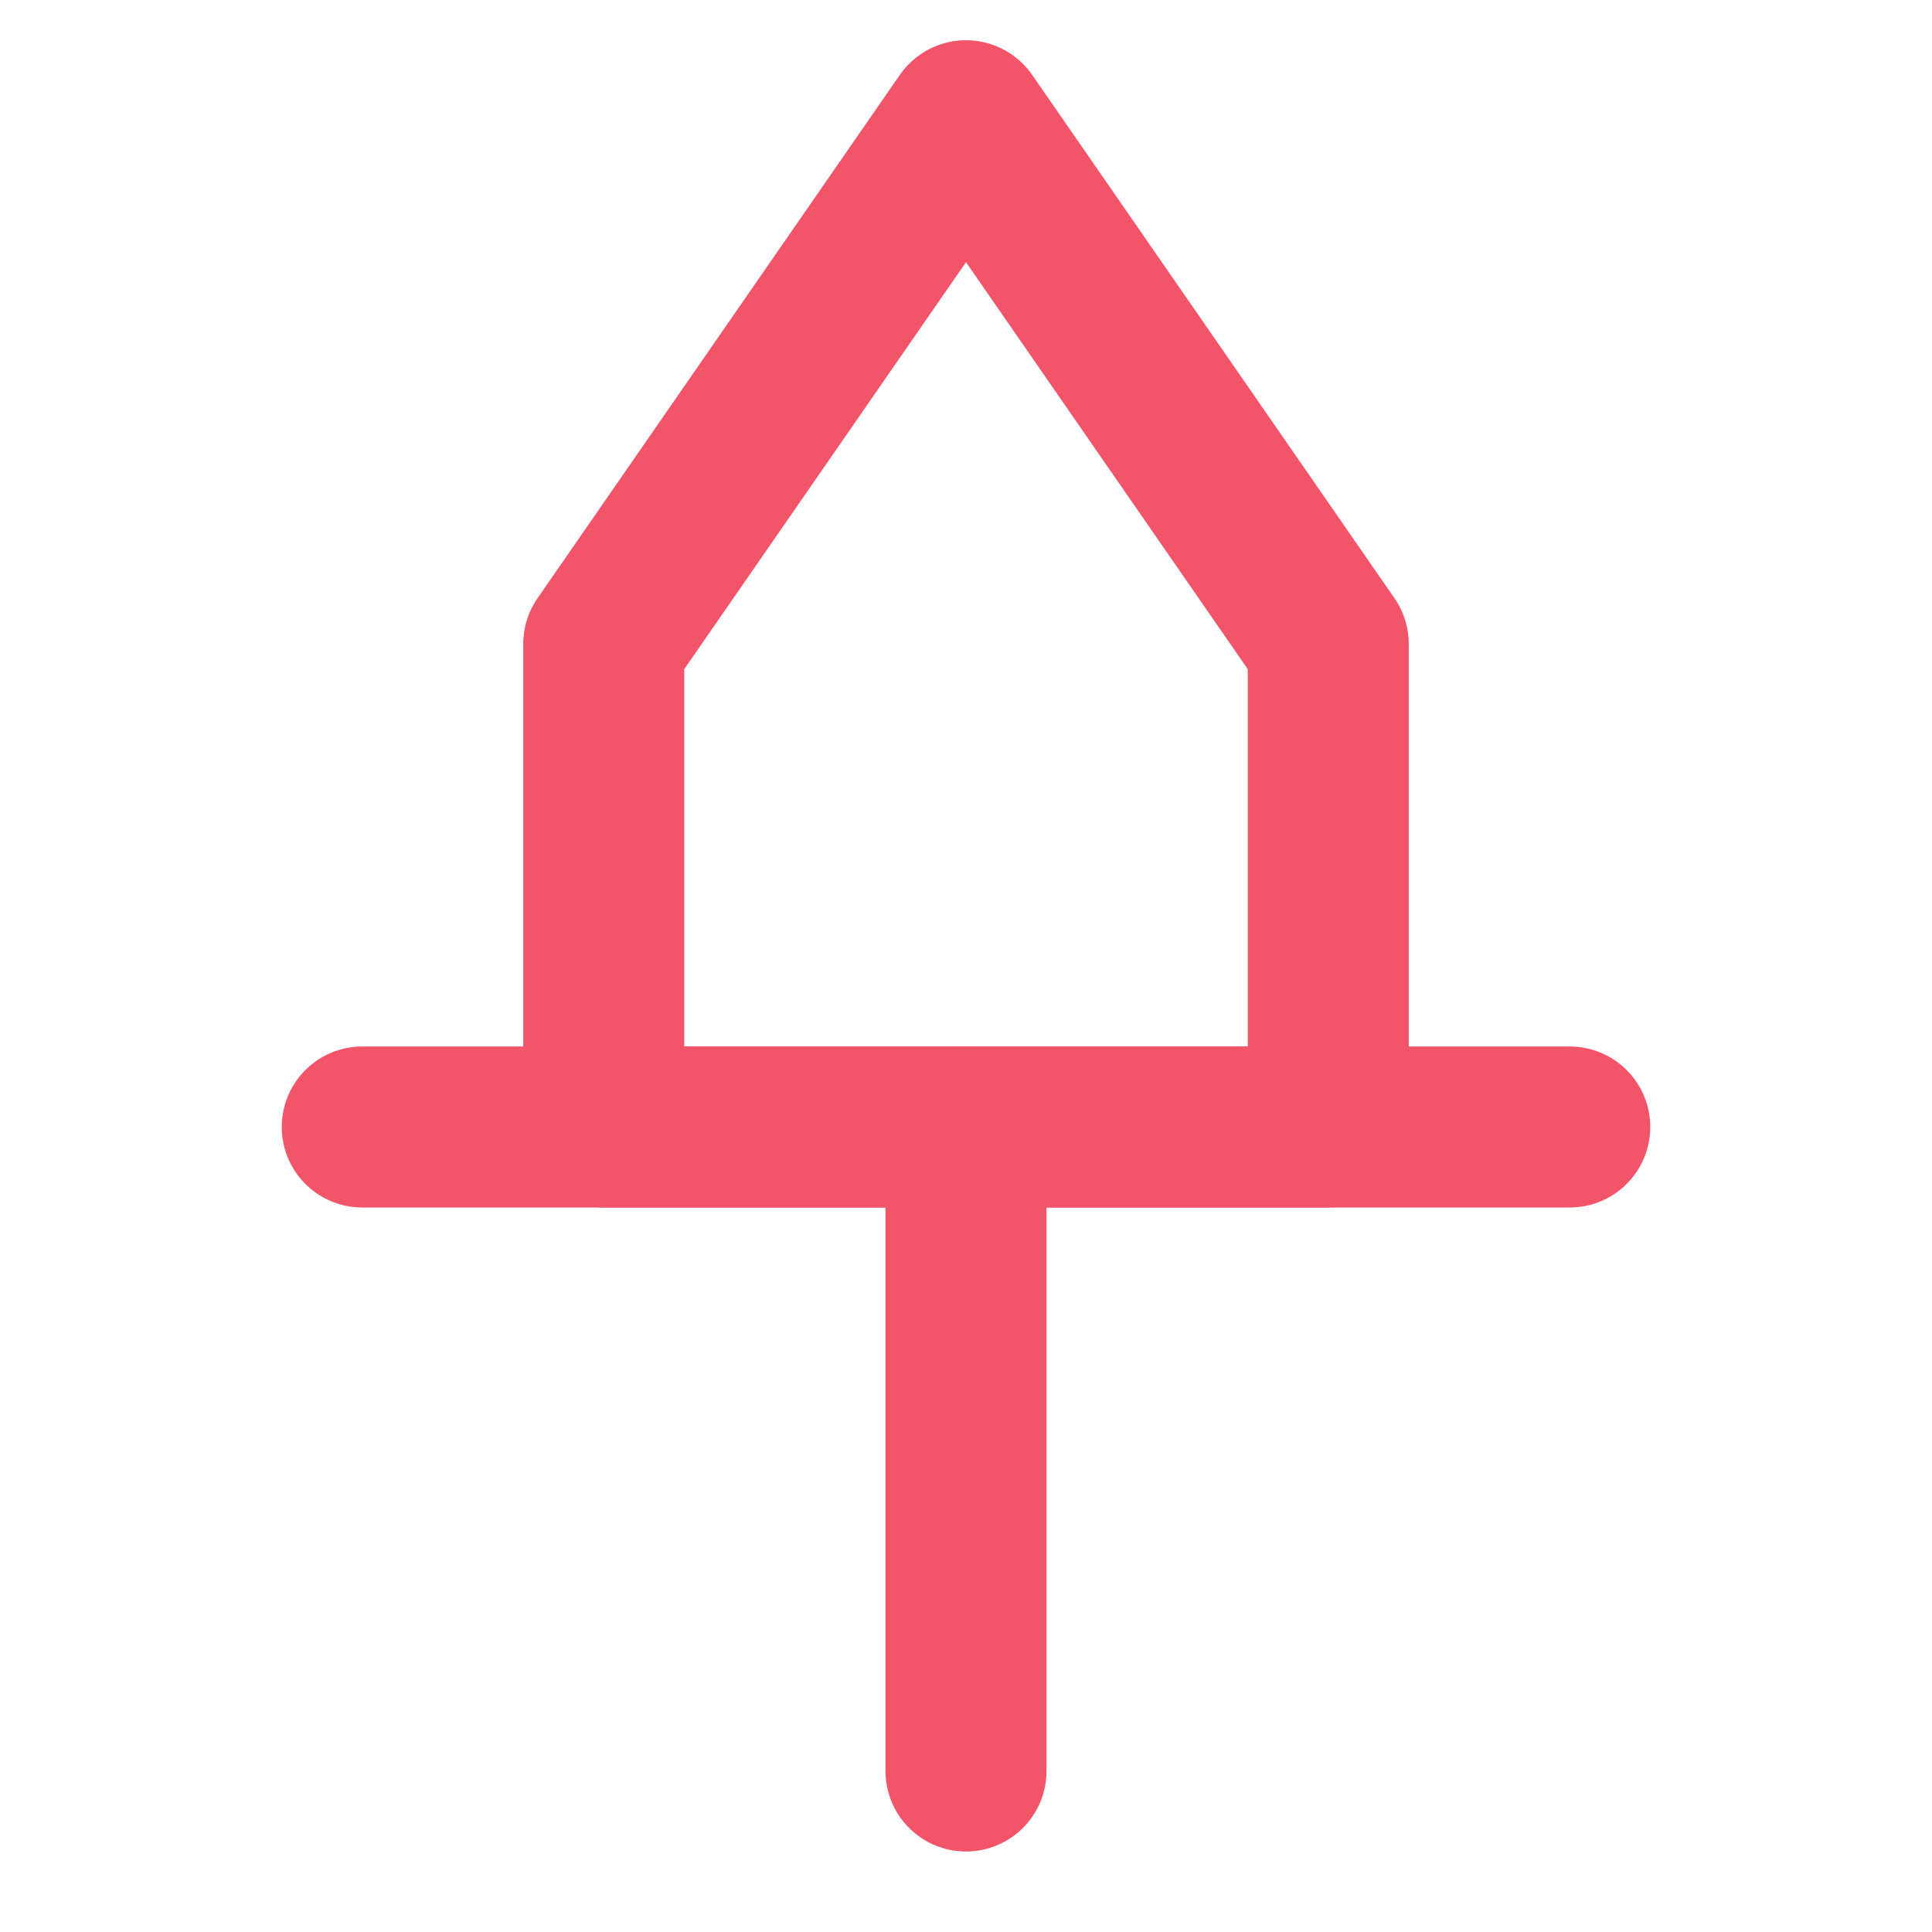
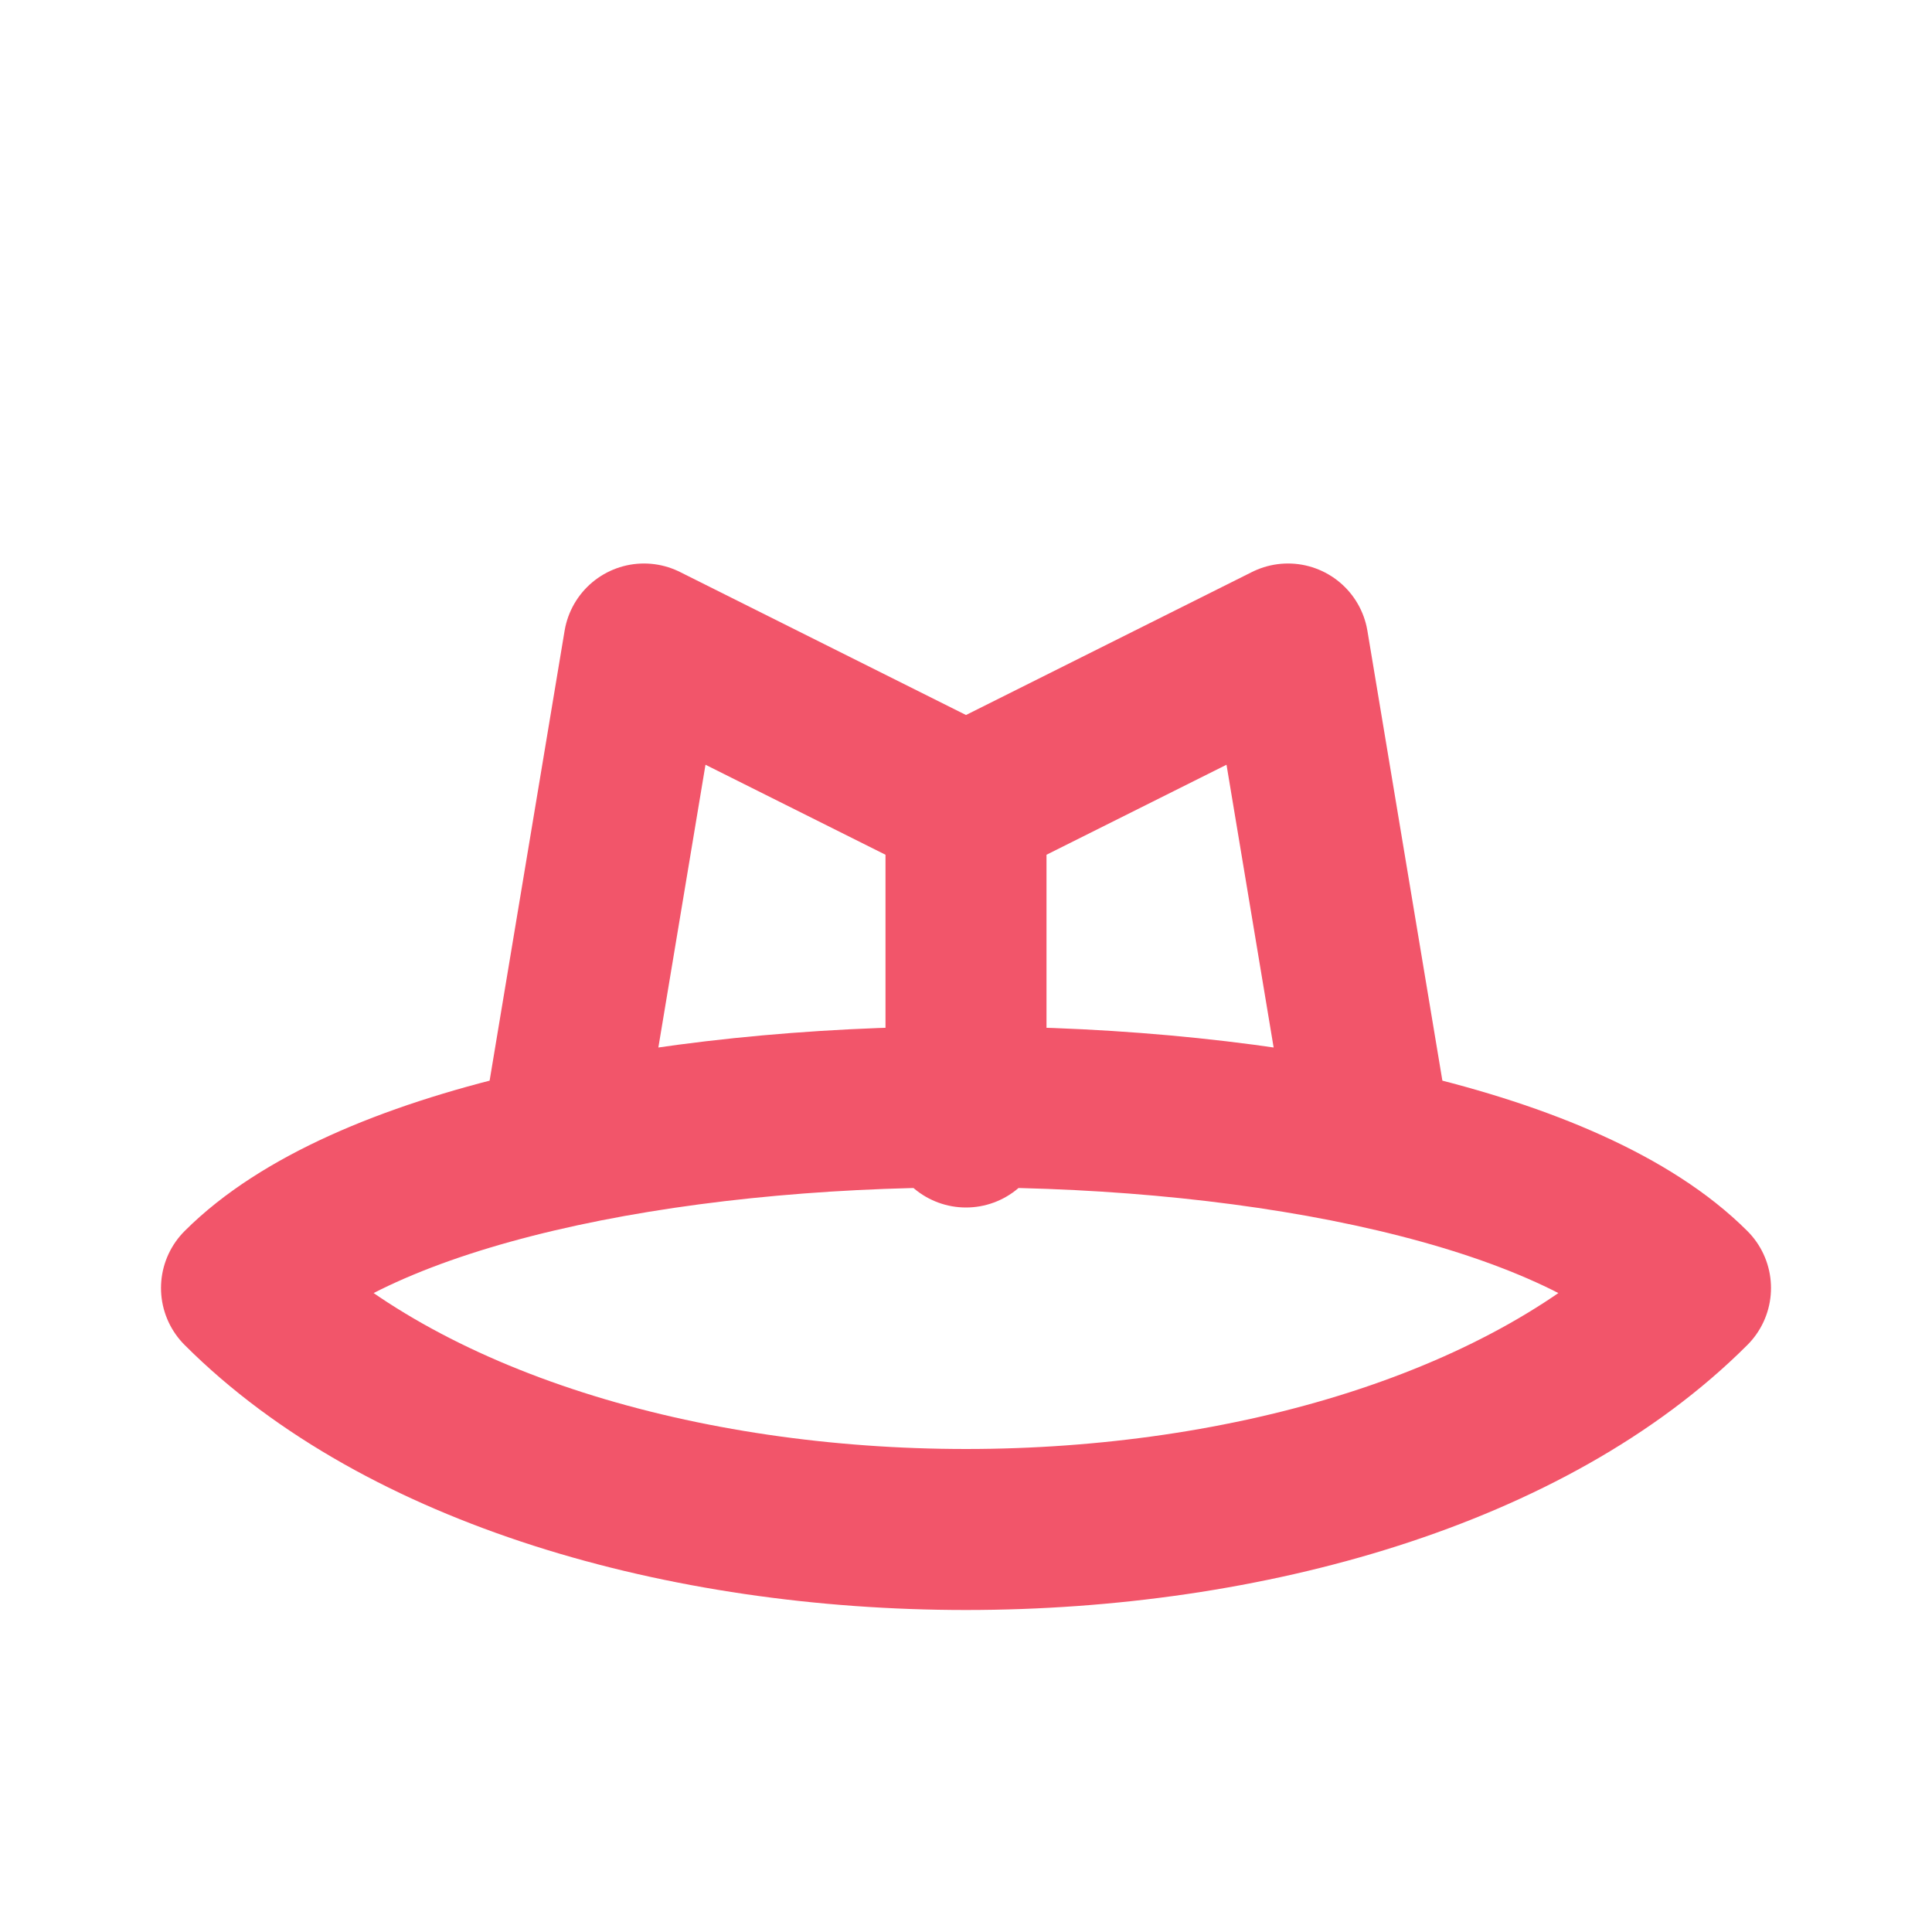
- <svg xmlns="http://www.w3.org/2000/svg" viewBox="0 0 24 24" width="24" height="24" fill="none" stroke="#f2556a" stroke-width="2" stroke-linecap="round" stroke-linejoin="round">
-   <path d="M12 1.5 L16.5 8 V14 H7.5 V8 Z" />
-   <path d="M4.5 14 H19.5" />
-   <path d="M12 14 V22" />
+ <svg xmlns="http://www.w3.org/2000/svg" fill="none" stroke="#f2556a" viewBox="0 0 24 24" width="24" height="24" stroke-width="2" stroke-linecap="round" stroke-linejoin="round">
+   <path d="M3 16c3-3 15-3 18 0-4 4-14 4-18 0Zm4-2 1-6 4 2 4-2 1 6M12 10v4" />
</svg>
